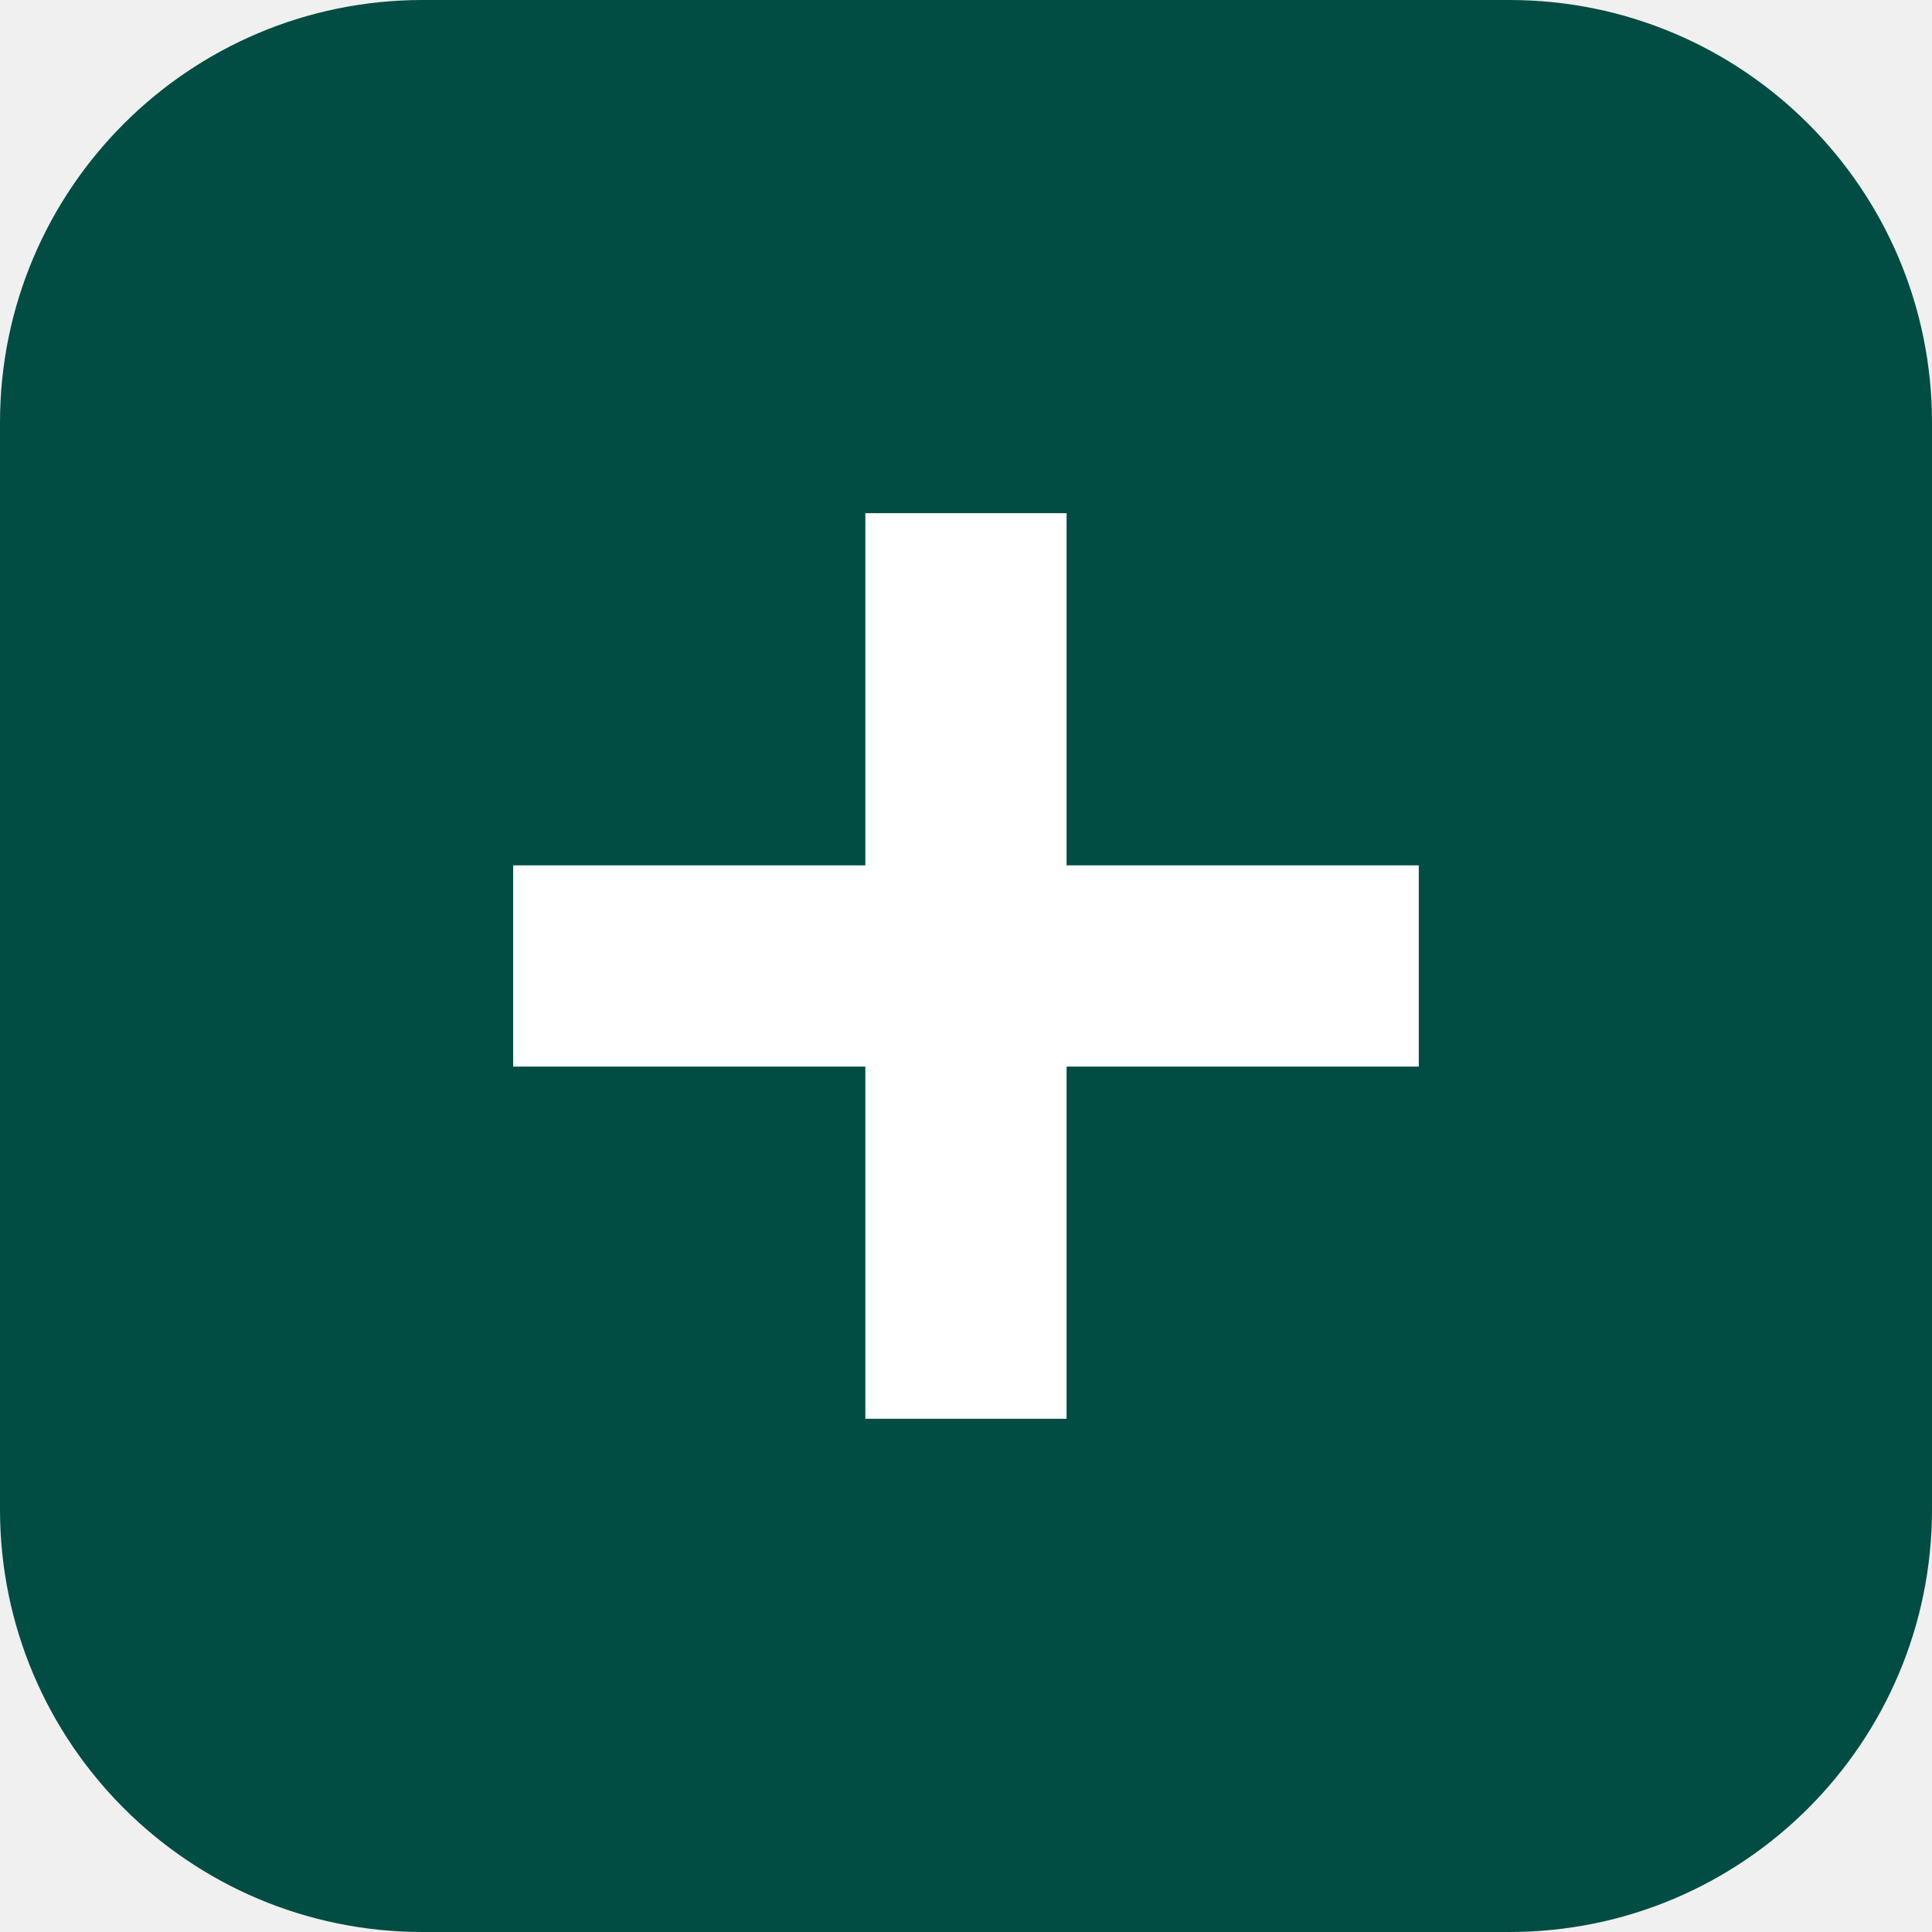
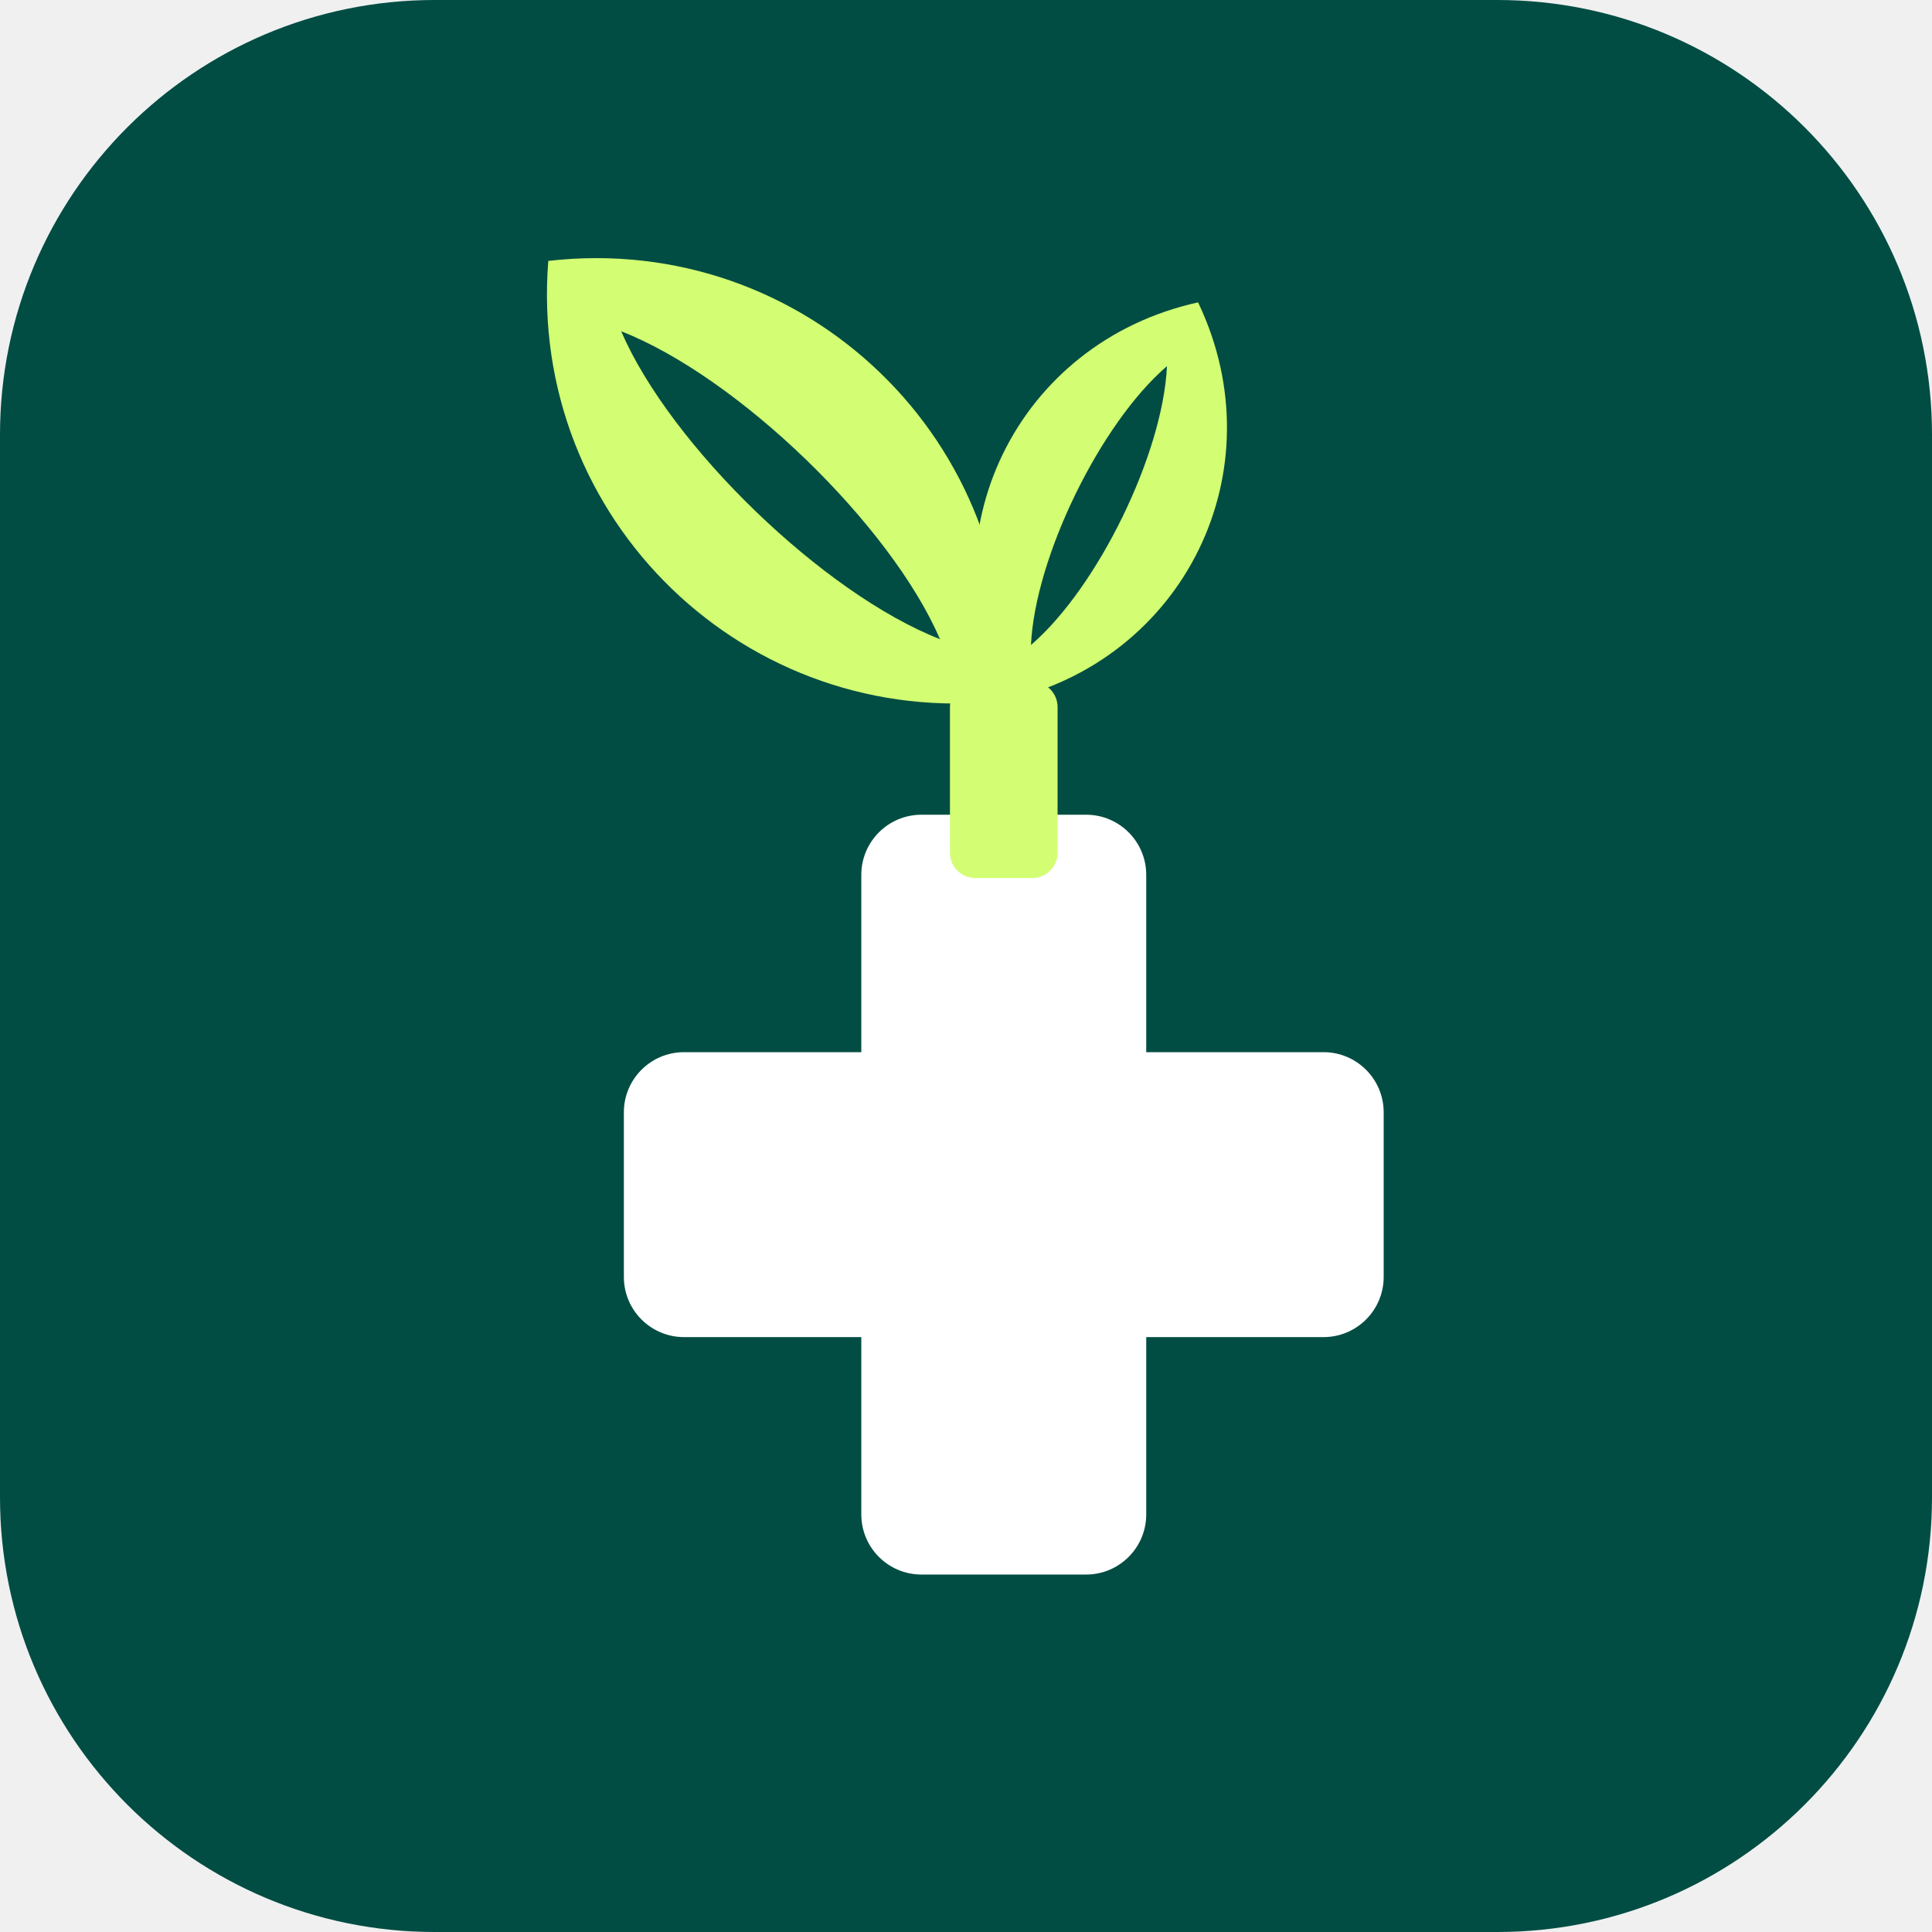
<svg xmlns="http://www.w3.org/2000/svg" width="32" height="32" viewBox="0 0 32 32">
-   <rect width="32" height="32" rx="7" fill="#014D43" />
-   <g transform="translate(6 6) scale(0.8333)">
-     <path d="M10 3h4v7h7v4h-7v7h-4v-7H3v-4h7V3z" fill="#ffffff" />
+   <rect width="32" height="32" rx="7.2" fill="#014D43" />
+   <g transform="translate(16.6256 19.7869) scale(0.524375)">
+     <rect x="-4.5" y="-12" width="9" height="24" rx="1.9" fill="#FFFFFF" />
+     <rect x="-12" y="-4.5" width="24" height="9" rx="1.9" fill="#FFFFFF" />
+     <rect x="-1.7" y="-16.2" width="3.4" height="6.2" rx="0.8" fill="#D3FE73" />
+     <g transform="translate(0 -15.6) rotate(-46)">
+       <path d="M0 0 C-6.32 -5.2 -6.32 -14.8 0 -20 C6.32 -14.8 6.32 -5.2 0 0 Z" fill="#D3FE73" />
+       <path transform="translate(0 -2.8)" d="M0 0 C-1.52 -3.64 -1.52 -10.36 0 -14 C1.52 -10.36 1.52 -3.64 0 0 Z" fill="#014D43" />
+     </g>
+     <g transform="translate(0 -15.6) rotate(26)">
+       <path d="M0 0 C-4.59 -3.64 -4.59 -10.36 0 -14 C4.59 -10.36 4.59 -3.64 0 0 Z" fill="#D3FE73" />
+       <path transform="translate(0 -1.96)" d="M0 0 C-1.1 -2.55 -1.1 -7.25 0 -9.8 C1.1 -7.25 1.1 -2.55 0 0 Z" fill="#014D43" />
+     </g>
  </g>
</svg>
